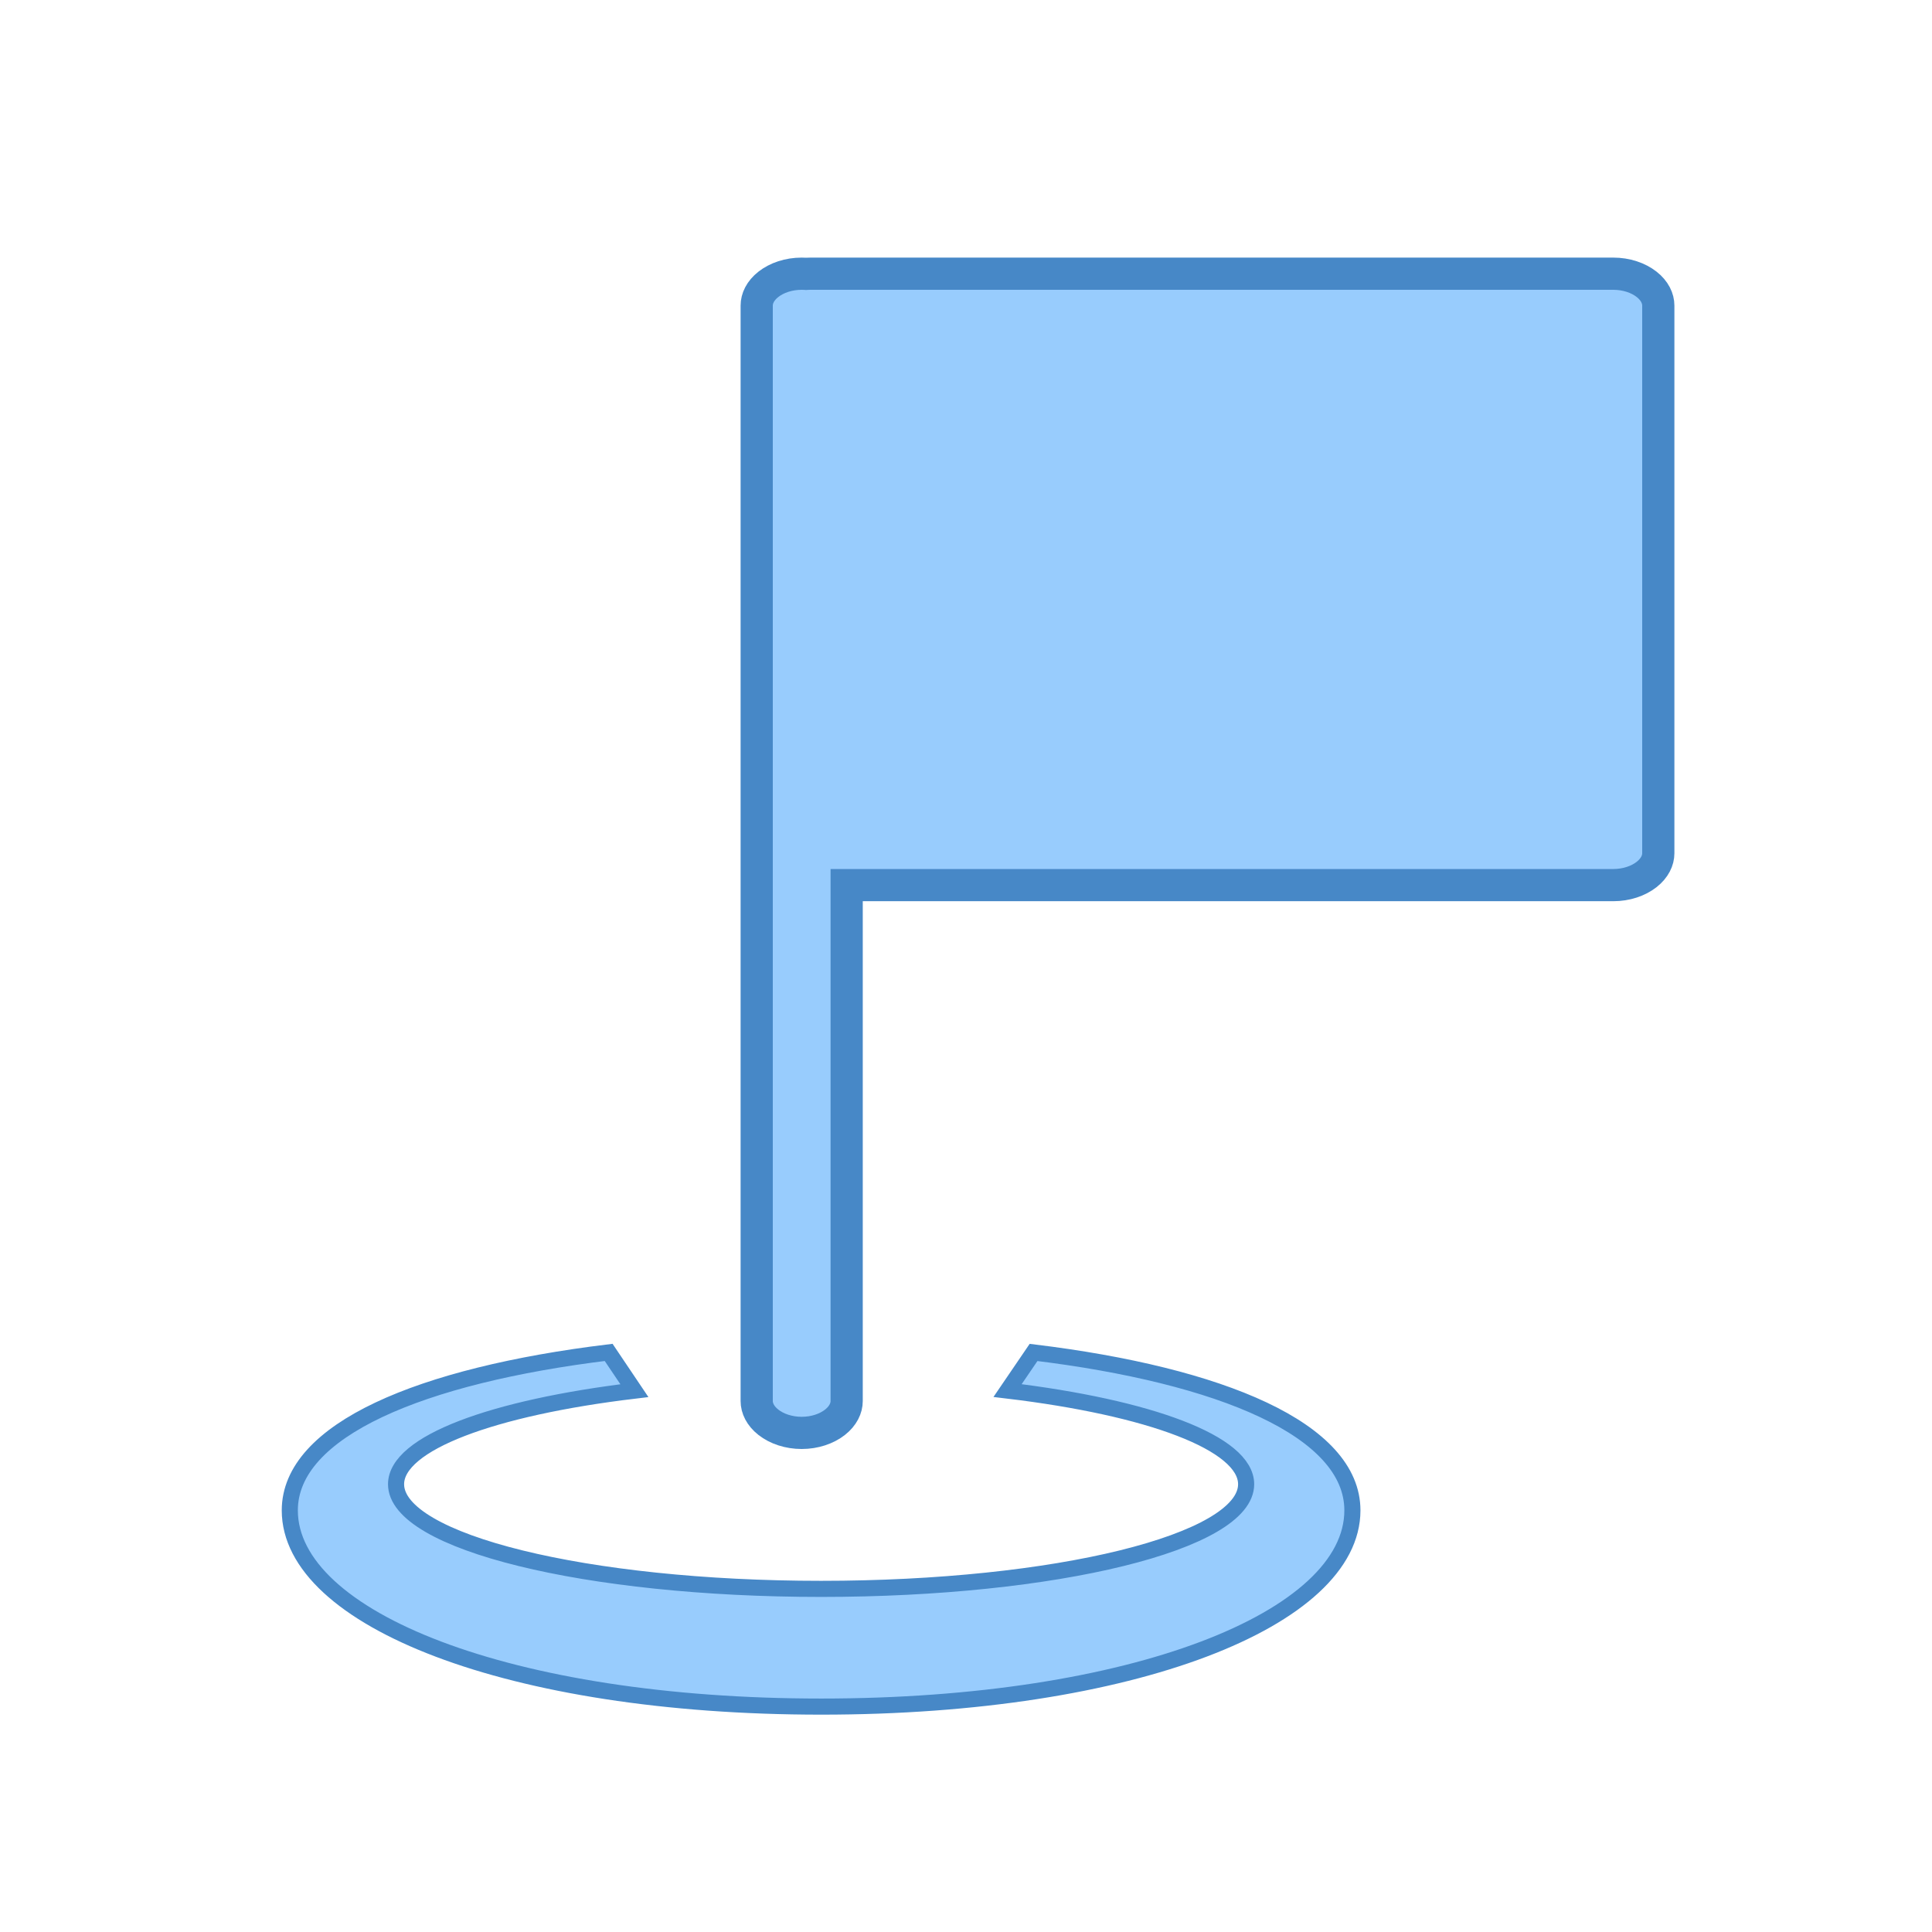
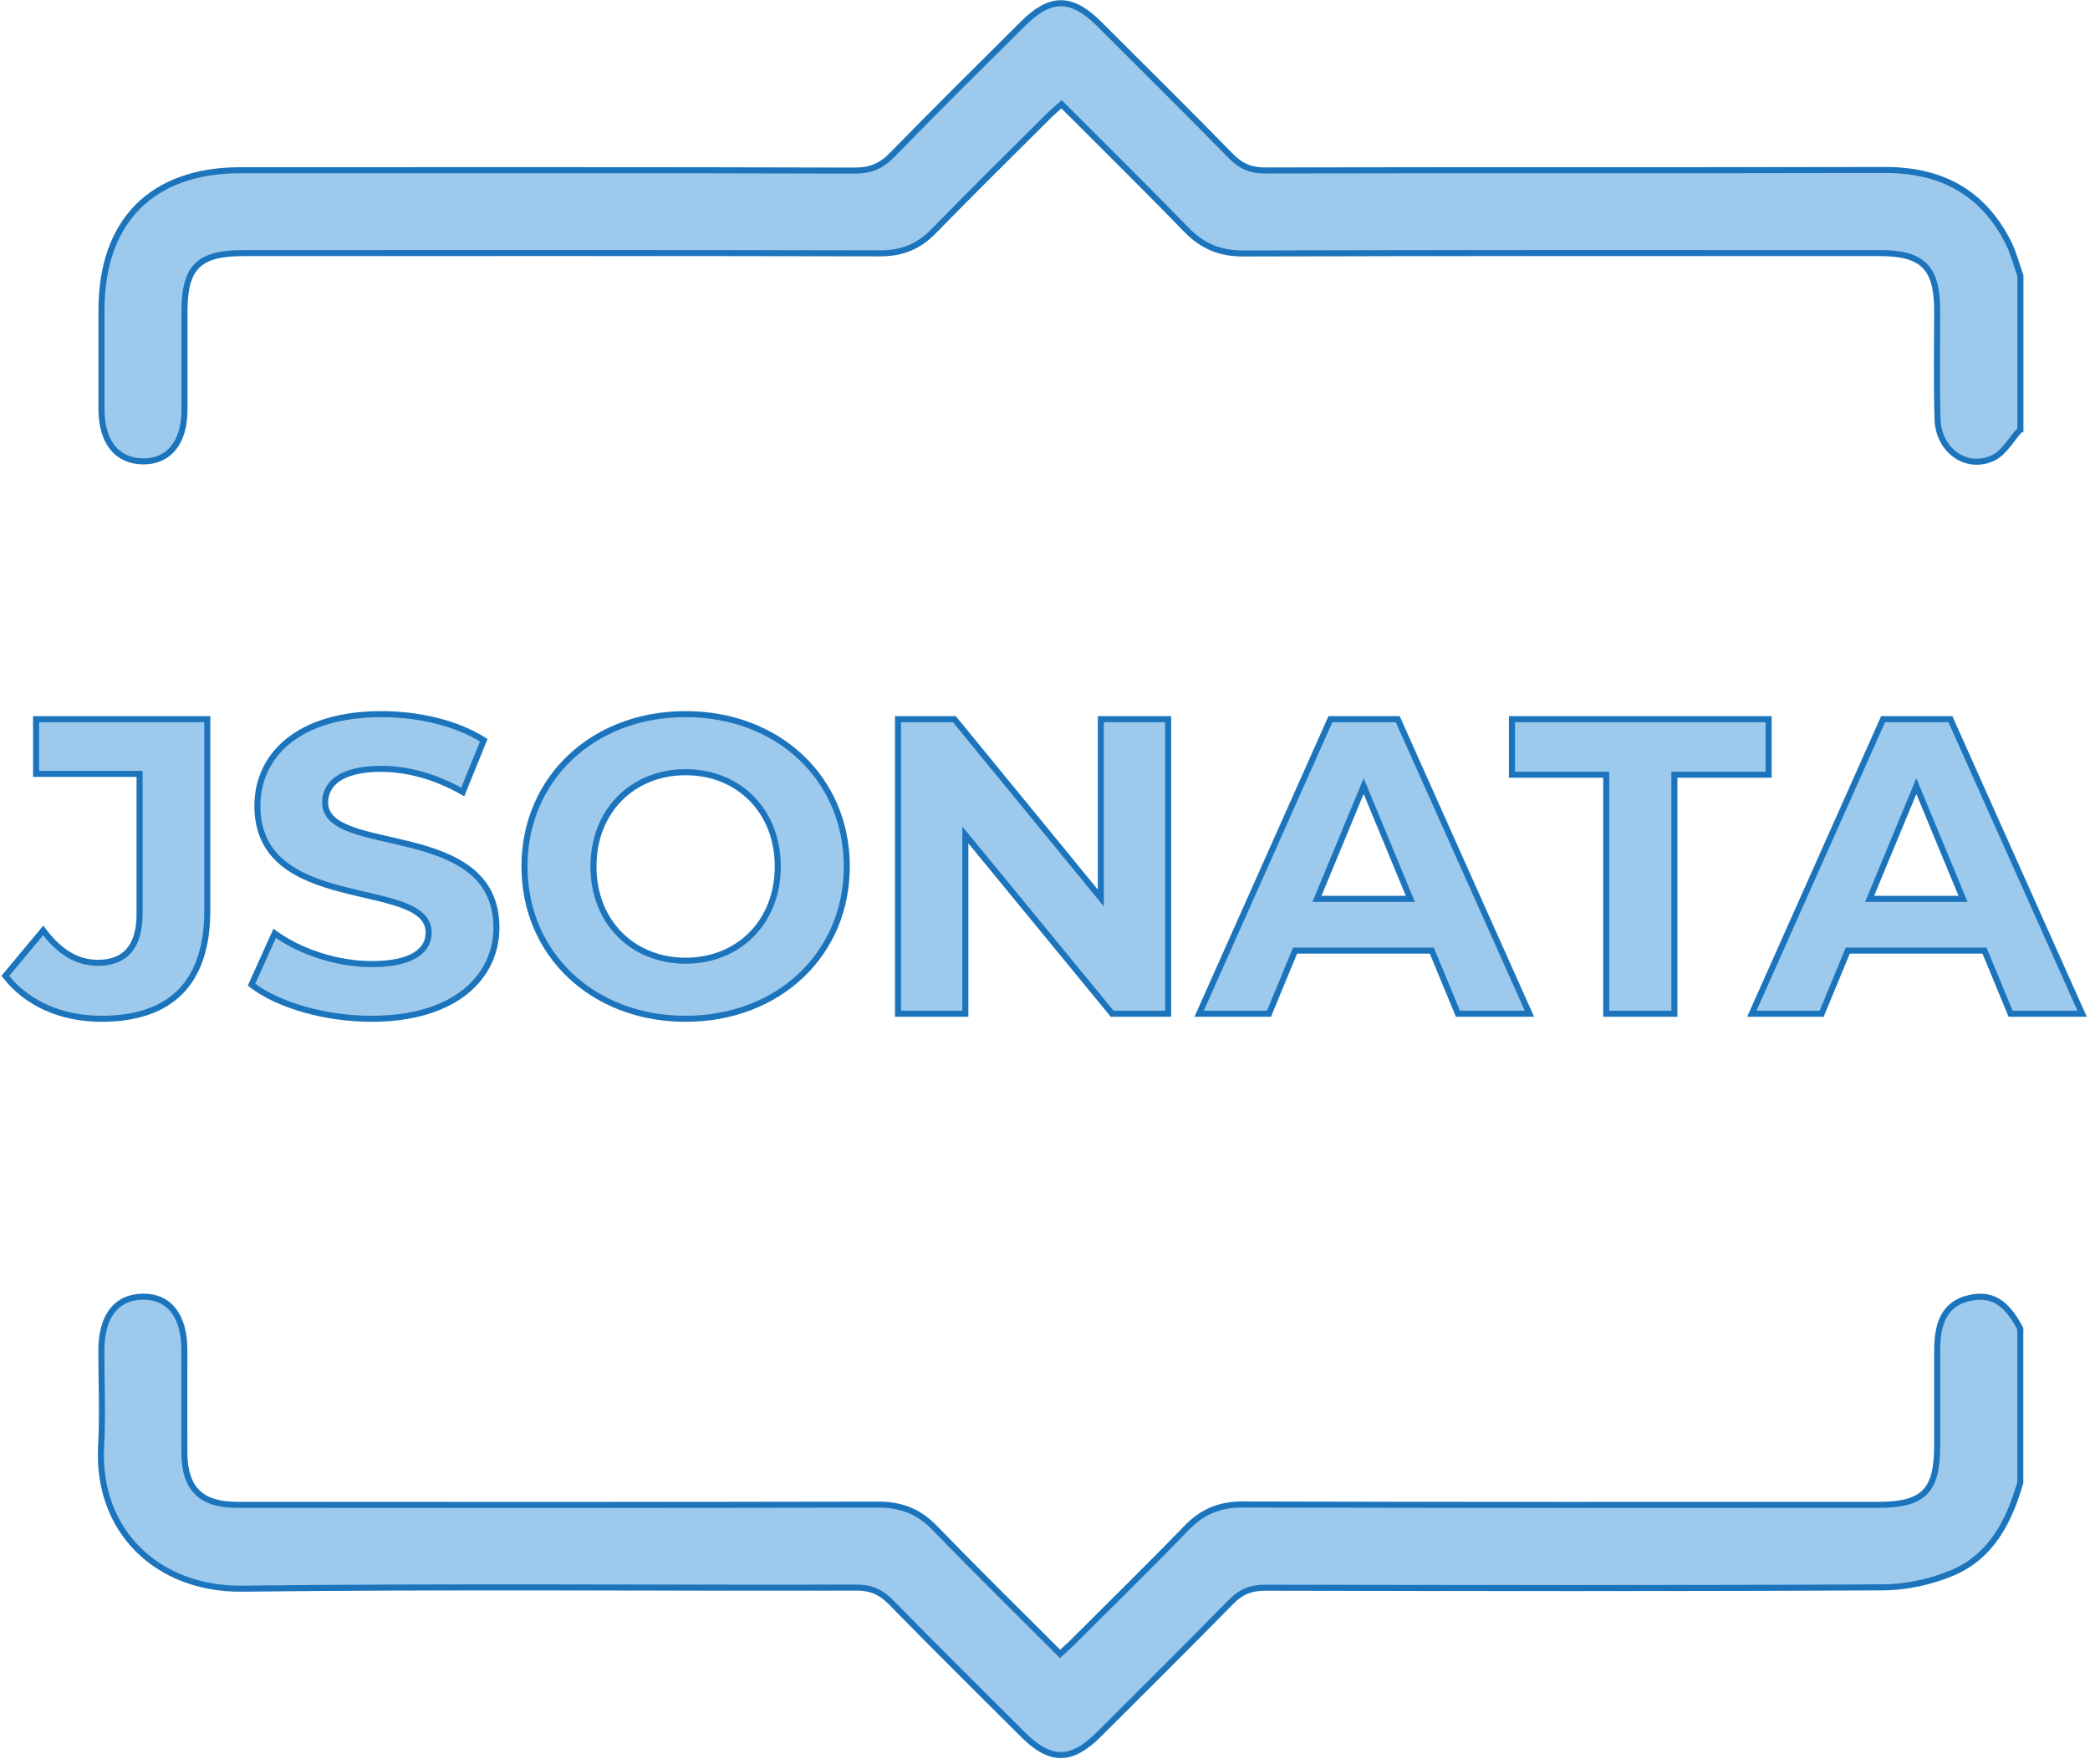
- <svg xmlns="http://www.w3.org/2000/svg" width="60" height="60" viewBox="0 0 60 60" fill="none">
-   <path d="M26.794 27.488H26.294V27.988V43.511C26.294 43.729 26.185 43.971 25.93 44.171C25.672 44.373 25.302 44.5 24.897 44.5C24.493 44.5 24.122 44.373 23.864 44.171C23.609 43.971 23.5 43.729 23.5 43.511V9.489C23.5 9.271 23.609 9.029 23.864 8.829C24.122 8.627 24.492 8.5 24.896 8.5C24.931 8.5 24.966 8.501 25.001 8.503L25.03 8.505L25.06 8.503C25.096 8.501 25.133 8.5 25.169 8.5H50.103C50.507 8.5 50.878 8.627 51.136 8.829C51.391 9.029 51.5 9.271 51.5 9.489V26.5C51.5 26.718 51.391 26.959 51.136 27.159C50.878 27.361 50.507 27.488 50.103 27.488H26.794Z" fill="#98CCFD" stroke="#4788C7" />
-   <path d="M18.902 42C13.075 42.71 9 44.408 9 46.906C9 50.271 15.81 53 25.5 53C35.19 53 42 50.272 42 46.906C42 44.407 37.925 42.71 32.098 42.001L31.291 43.185C35.683 43.71 38.7 44.813 38.7 46.094C38.7 47.889 32.79 49.344 25.5 49.344C18.21 49.344 12.3 47.889 12.3 46.094C12.3 44.818 15.297 43.715 19.702 43.188C19.436 42.792 19.169 42.397 18.902 42Z" fill="#98CCFD" stroke="#4788C7" stroke-width="0.5" />
+ <svg xmlns="http://www.w3.org/2000/svg" width="173" height="146" viewBox="0 0 173 146" fill="none">
+   <path d="M167.23 35.54C166.49 36.35 165.89 37.48 164.97 37.91C162.77 38.94 160.46 37.28 160.38 34.71C160.29 31.71 160.35 28.71 160.35 25.71C160.35 22.15 159.16 20.95 155.62 20.95C138.04 20.95 120.46 20.93 102.89 20.98C100.99 20.98 99.54 20.39 98.22 19.03C94.84 15.55 91.38 12.15 87.87 8.63C87.41 9.04 87.03 9.37 86.68 9.72C83.53 12.86 80.36 15.98 77.26 19.16C76.02 20.43 74.63 20.97 72.85 20.97C55.27 20.93 37.69 20.95 20.12 20.95C16.45 20.95 15.28 22.11 15.27 25.75C15.27 28.49 15.27 31.23 15.27 33.97C15.26 36.65 13.95 38.23 11.8 38.19C9.66 38.15 8.41 36.57 8.4 33.88C8.4 31.14 8.4 28.4 8.4 25.66C8.4 18.3 12.58 14.09 19.9 14.09C36.86 14.09 53.82 14.07 70.77 14.12C72.08 14.12 72.97 13.73 73.86 12.81C77.43 9.15 81.07 5.55 84.7 1.94C86.94 -0.29 88.69 -0.29 90.94 1.94C94.6 5.59 98.28 9.23 101.89 12.92C102.71 13.76 103.53 14.11 104.72 14.11C121.83 14.07 138.95 14.11 156.06 14.07C160.68 14.07 164.14 15.91 166.24 20.08C166.67 20.94 166.91 21.9 167.24 22.82V35.54H167.23Z" fill="#9DC9EC" stroke="#1C75BC" stroke-width="0.5" stroke-miterlimit="10" />
+   <path d="M167.23 122.72C166.3 125.95 164.81 128.86 161.56 130.21C159.8 130.94 157.79 131.38 155.89 131.39C138.83 131.48 121.77 131.45 104.71 131.42C103.52 131.42 102.7 131.77 101.88 132.61C98.26 136.3 94.59 139.94 90.93 143.59C88.68 145.83 86.93 145.83 84.69 143.59C81.03 139.94 77.35 136.3 73.74 132.61C72.92 131.78 72.1 131.41 70.92 131.41C53.96 131.45 37 131.3 20.05 131.5C13.05 131.58 7.99 126.73 8.37 119.71C8.51 117.08 8.39 114.44 8.39 111.8C8.39 108.96 9.61 107.37 11.79 107.33C13.98 107.29 15.25 108.88 15.26 111.7C15.26 114.54 15.25 117.39 15.26 120.23C15.28 123.23 16.62 124.56 19.64 124.56C37.32 124.56 55 124.58 72.68 124.54C74.58 124.54 76.04 125.1 77.36 126.46C80.74 129.95 84.2 133.35 87.75 136.9C88.22 136.46 88.63 136.1 89.01 135.71C92.08 132.64 95.19 129.61 98.21 126.48C99.52 125.12 100.97 124.52 102.88 124.53C120.41 124.58 137.93 124.56 155.46 124.56C159.23 124.56 160.35 123.43 160.35 119.65C160.35 117.01 160.35 114.38 160.35 111.74C160.35 109.26 161.15 107.92 162.87 107.48C164.78 106.99 166.04 107.71 167.23 109.98V122.7V122.72Z" fill="#9DC9EC" stroke="#1C75BC" stroke-width="0.5" stroke-miterlimit="10" />
+   <path d="M8.384 84.328C14.131 84.328 17.161 81.367 17.161 75.342V59.529H2.985V64.057H11.553V75.655C11.553 78.337 10.369 79.695 8.105 79.695C6.364 79.695 4.901 78.79 3.577 77.014L0.443 80.775C2.219 83.074 5.11 84.328 8.384 84.328ZM30.745 84.328C37.711 84.328 41.09 80.845 41.09 76.77C41.09 67.819 26.914 70.918 26.914 66.425C26.914 64.893 28.203 63.639 31.547 63.639C33.706 63.639 36.039 64.266 38.303 65.555L40.045 61.27C37.781 59.842 34.646 59.111 31.581 59.111C24.65 59.111 21.306 62.559 21.306 66.704C21.306 75.76 35.482 72.625 35.482 77.188C35.482 78.685 34.124 79.8 30.78 79.8C27.855 79.8 24.789 78.755 22.735 77.257L20.819 81.507C22.978 83.178 26.879 84.328 30.745 84.328ZM56.753 84.328C64.415 84.328 70.093 78.999 70.093 71.719C70.093 64.44 64.415 59.111 56.753 59.111C49.055 59.111 43.413 64.475 43.413 71.719C43.413 78.964 49.055 84.328 56.753 84.328ZM56.753 79.521C52.399 79.521 49.125 76.352 49.125 71.719C49.125 67.087 52.399 63.917 56.753 63.917C61.106 63.917 64.38 67.087 64.38 71.719C64.38 76.352 61.106 79.521 56.753 79.521ZM91.121 59.529V74.332L79 59.529H74.333V83.91H79.906V69.107L92.062 83.91H96.694V59.529H91.121ZM120.679 83.91H126.6L115.698 59.529H110.125L99.258 83.91H105.04L107.199 78.685H118.519L120.679 83.91ZM109.011 74.401L112.877 65.067L116.743 74.401H109.011ZM132.955 83.91H138.598V64.126H146.399V59.529H125.153V64.126H132.955V83.91ZM166.427 83.91H172.348L161.446 59.529H155.874L145.007 83.91H150.788L152.948 78.685H164.268L166.427 83.91ZM154.759 74.401L158.625 65.067L162.491 74.401H154.759Z" fill="#9DC9EC" />
+   <path d="M17.161 59.529H17.411V59.279H17.161V59.529ZM2.985 59.529V59.279H2.735V59.529H2.985ZM2.985 64.057H2.735V64.307H2.985V64.057ZM11.553 64.057H11.803V63.807H11.553V64.057ZM3.577 77.014L3.778 76.864L3.588 76.61L3.385 76.853L3.577 77.014ZM0.443 80.775L0.251 80.615L0.122 80.769L0.245 80.928L0.443 80.775ZM8.384 84.578C11.298 84.578 13.567 83.827 15.105 82.27C16.644 80.714 17.411 78.393 17.411 75.342H16.911C16.911 78.316 16.163 80.488 14.75 81.919C13.337 83.349 11.217 84.078 8.384 84.078V84.578ZM17.411 75.342V59.529H16.911V75.342H17.411ZM17.161 59.279H2.985V59.779H17.161V59.279ZM2.735 59.529V64.057H3.235V59.529H2.735ZM2.985 64.307H11.553V63.807H2.985V64.307ZM11.303 64.057V75.655H11.803V64.057H11.303ZM11.303 75.655C11.303 76.965 11.014 77.906 10.489 78.518C9.97 79.123 9.186 79.445 8.105 79.445V79.945C9.289 79.945 10.229 79.588 10.868 78.844C11.501 78.106 11.803 77.028 11.803 75.655H11.303ZM8.105 79.445C6.468 79.445 5.072 78.601 3.778 76.864L3.377 77.163C4.73 78.979 6.259 79.945 8.105 79.945V79.445ZM3.385 76.853L0.251 80.615L0.635 80.935L3.769 77.174L3.385 76.853ZM0.245 80.928C2.077 83.299 5.048 84.578 8.384 84.578V84.078C5.172 84.078 2.361 82.849 0.641 80.622L0.245 80.928ZM38.303 65.555L38.18 65.772L38.428 65.913L38.535 65.649L38.303 65.555ZM40.045 61.27L40.277 61.365L40.355 61.171L40.178 61.059L40.045 61.27ZM22.735 77.257L22.882 77.055L22.633 76.874L22.507 77.155L22.735 77.257ZM20.819 81.507L20.591 81.404L20.51 81.584L20.666 81.704L20.819 81.507ZM30.745 84.578C34.268 84.578 36.915 83.697 38.687 82.272C40.462 80.843 41.34 78.881 41.34 76.77H40.84C40.84 78.733 40.028 80.551 38.373 81.882C36.714 83.217 34.189 84.078 30.745 84.078V84.578ZM41.34 76.77C41.34 74.452 40.416 72.896 39.029 71.812C37.656 70.74 35.841 70.138 34.064 69.683C32.262 69.223 30.529 68.919 29.214 68.443C28.562 68.207 28.045 67.939 27.694 67.61C27.351 67.289 27.164 66.91 27.164 66.425H26.664C26.664 67.064 26.92 67.57 27.352 67.975C27.776 68.372 28.367 68.668 29.044 68.913C30.387 69.4 32.198 69.723 33.94 70.168C35.707 70.619 37.436 71.202 38.721 72.206C39.991 73.199 40.84 74.612 40.84 76.77H41.34ZM27.164 66.425C27.164 65.739 27.448 65.121 28.117 64.664C28.799 64.198 29.9 63.889 31.547 63.889V63.389C29.849 63.389 28.634 63.706 27.835 64.251C27.025 64.804 26.664 65.579 26.664 66.425H27.164ZM31.547 63.889C33.658 63.889 35.949 64.502 38.18 65.772L38.427 65.337C36.13 64.029 33.754 63.389 31.547 63.389V63.889ZM38.535 65.649L40.277 61.365L39.813 61.176L38.072 65.46L38.535 65.649ZM40.178 61.059C37.864 59.599 34.68 58.861 31.581 58.861V59.361C34.613 59.361 37.698 60.085 39.912 61.482L40.178 61.059ZM31.581 58.861C28.076 58.861 25.446 59.733 23.687 61.159C21.924 62.589 21.056 64.559 21.056 66.704H21.556C21.556 64.704 22.361 62.878 24.002 61.547C25.648 60.213 28.155 59.361 31.581 59.361V58.861ZM21.056 66.704C21.056 69.046 21.979 70.62 23.366 71.717C24.739 72.802 26.555 73.412 28.332 73.873C29.22 74.103 30.114 74.3 30.939 74.496C31.768 74.695 32.531 74.894 33.181 75.133C33.833 75.373 34.349 75.646 34.701 75.98C35.044 76.306 35.232 76.693 35.232 77.188H35.732C35.732 76.542 35.478 76.028 35.045 75.618C34.622 75.214 34.031 74.913 33.354 74.664C32.674 74.413 31.887 74.209 31.055 74.01C30.218 73.81 29.34 73.618 28.457 73.389C26.69 72.931 24.962 72.341 23.677 71.325C22.406 70.32 21.556 68.889 21.556 66.704H21.056ZM35.232 77.188C35.232 77.847 34.94 78.421 34.254 78.843C33.553 79.274 32.431 79.55 30.78 79.55V80.05C32.473 80.05 33.702 79.769 34.516 79.268C35.345 78.759 35.732 78.027 35.732 77.188H35.232ZM30.78 79.55C27.907 79.55 24.893 78.521 22.882 77.055L22.587 77.459C24.686 78.989 27.802 80.05 30.78 80.05V79.55ZM22.507 77.155L20.591 81.404L21.047 81.609L22.962 77.36L22.507 77.155ZM20.666 81.704C22.882 83.42 26.843 84.578 30.745 84.578V84.078C26.916 84.078 23.075 82.937 20.972 81.309L20.666 81.704ZM56.753 84.578C64.54 84.578 70.343 79.15 70.343 71.719H69.843C69.843 78.847 64.291 84.078 56.753 84.078V84.578ZM70.343 71.719C70.343 64.288 64.54 58.861 56.753 58.861V59.361C64.291 59.361 69.843 64.592 69.843 71.719H70.343ZM56.753 58.861C48.93 58.861 43.163 64.324 43.163 71.719H43.663C43.663 64.626 49.18 59.361 56.753 59.361V58.861ZM43.163 71.719C43.163 79.115 48.93 84.578 56.753 84.578V84.078C49.18 84.078 43.663 78.813 43.663 71.719H43.163ZM56.753 79.271C52.539 79.271 49.375 76.215 49.375 71.719H48.875C48.875 76.488 52.259 79.771 56.753 79.771V79.271ZM49.375 71.719C49.375 67.224 52.539 64.168 56.753 64.168V63.667C52.259 63.667 48.875 66.951 48.875 71.719H49.375ZM56.753 64.168C60.967 64.168 64.13 67.224 64.13 71.719H64.63C64.63 66.951 61.246 63.667 56.753 63.667V64.168ZM64.13 71.719C64.13 76.215 60.967 79.271 56.753 79.271V79.771C61.246 79.771 64.63 76.488 64.63 71.719H64.13ZM91.121 59.529V59.279H90.871V59.529H91.121ZM91.121 74.332L90.928 74.49L91.371 75.032V74.332H91.121ZM79 59.529L79.194 59.37L79.119 59.279H79V59.529ZM74.333 59.529V59.279H74.083V59.529H74.333ZM74.333 83.91H74.083V84.16H74.333V83.91ZM79.906 83.91V84.16H80.156V83.91H79.906ZM79.906 69.107L80.099 68.948L79.656 68.409V69.107H79.906ZM92.062 83.91L91.868 84.069L91.944 84.16H92.062V83.91ZM96.694 83.91V84.16H96.944V83.91H96.694ZM96.694 59.529H96.944V59.279H96.694V59.529ZM90.871 59.529V74.332H91.371V59.529H90.871ZM91.315 74.173L79.194 59.37L78.807 59.687L90.928 74.49L91.315 74.173ZM79 59.279H74.333V59.779H79V59.279ZM74.083 59.529V83.91H74.583V59.529H74.083ZM74.333 84.16H79.906V83.66H74.333V84.16ZM80.156 83.91V69.107H79.656V83.91H80.156ZM79.713 69.266L91.868 84.069L92.255 83.751L80.099 68.948L79.713 69.266ZM92.062 84.16H96.694V83.66H92.062V84.16ZM96.944 83.91V59.529H96.444V83.91H96.944ZM96.694 59.279H91.121V59.779H96.694V59.279ZM120.679 83.91L120.448 84.005L120.511 84.16H120.679V83.91ZM126.6 83.91V84.16H126.985L126.828 83.808L126.6 83.91ZM115.698 59.529L115.926 59.427L115.86 59.279H115.698V59.529ZM110.125 59.529V59.279H109.963L109.897 59.427L110.125 59.529ZM99.258 83.91L99.03 83.808L98.873 84.16H99.258V83.91ZM105.04 83.91V84.16H105.207L105.271 84.005L105.04 83.91ZM107.199 78.685V78.435H107.032L106.968 78.59L107.199 78.685ZM118.519 78.685L118.75 78.59L118.686 78.435H118.519V78.685ZM109.011 74.401L108.78 74.306L108.636 74.651H109.011V74.401ZM112.877 65.067L113.108 64.971L112.877 64.414L112.646 64.971L112.877 65.067ZM116.743 74.401V74.651H117.117L116.974 74.306L116.743 74.401ZM120.679 84.16H126.6V83.66H120.679V84.16ZM126.828 83.808L115.926 59.427L115.47 59.631L126.371 84.012L126.828 83.808ZM115.698 59.279H110.125V59.779H115.698V59.279ZM109.897 59.427L99.03 83.808L99.487 84.012L110.353 59.631L109.897 59.427ZM99.258 84.16H105.04V83.66H99.258V84.16ZM105.271 84.005L107.43 78.781L106.968 78.59L104.809 83.814L105.271 84.005ZM107.199 78.935H118.519V78.435H107.199V78.935ZM118.288 78.781L120.448 84.005L120.91 83.814L118.75 78.59L118.288 78.781ZM109.242 74.497L113.108 65.162L112.646 64.971L108.78 74.306L109.242 74.497ZM112.646 65.162L116.512 74.497L116.974 74.306L113.108 64.971L112.646 65.162ZM116.743 74.151H109.011V74.651H116.743V74.151ZM132.955 83.91H132.705V84.16H132.955V83.91ZM138.598 83.91V84.16H138.848V83.91H138.598ZM138.598 64.126V63.877H138.348V64.126H138.598ZM146.399 64.126V64.376H146.649V64.126H146.399ZM146.399 59.529H146.649V59.279H146.399V59.529ZM125.153 59.529V59.279H124.903V59.529H125.153ZM125.153 64.126H124.903V64.376H125.153V64.126ZM132.955 64.126H133.205V63.877H132.955V64.126ZM132.955 84.16H138.598V83.66H132.955V84.16ZM138.848 83.91V64.126H138.348V83.91H138.848ZM138.598 64.376H146.399V63.877H138.598V64.376ZM146.649 64.126V59.529H146.149V64.126H146.649ZM146.399 59.279H125.153V59.779H146.399V59.279ZM124.903 59.529V64.126H125.403V59.529H124.903ZM125.153 64.376H132.955V63.877H125.153V64.376ZM132.705 64.126V83.91H133.205V64.126H132.705ZM166.427 83.91L166.196 84.005L166.26 84.16H166.427V83.91ZM172.348 83.91V84.16H172.734L172.576 83.808L172.348 83.91ZM161.446 59.529L161.675 59.427L161.608 59.279H161.446V59.529ZM155.874 59.529V59.279H155.711L155.645 59.427L155.874 59.529ZM145.007 83.91L144.778 83.808L144.621 84.16H145.007V83.91ZM150.788 83.91V84.16H150.956L151.019 84.005L150.788 83.91ZM152.948 78.685V78.435H152.781L152.717 78.59L152.948 78.685ZM164.268 78.685L164.499 78.59L164.435 78.435H164.268V78.685ZM154.759 74.401L154.528 74.306L154.385 74.651H154.759V74.401ZM158.625 65.067L158.856 64.971L158.625 64.414L158.394 64.971L158.625 65.067ZM162.491 74.401V74.651H162.865L162.722 74.306L162.491 74.401ZM166.427 84.16H172.348V83.66H166.427V84.16ZM172.576 83.808L161.675 59.427L161.218 59.631L172.12 84.012L172.576 83.808ZM161.446 59.279H155.874V59.779H161.446V59.279ZM155.645 59.427L144.778 83.808L145.235 84.012L156.102 59.631L155.645 59.427ZM145.007 84.16H150.788V83.66H145.007V84.16ZM151.019 84.005L153.179 78.781L152.717 78.59L150.557 83.814L151.019 84.005ZM152.948 78.935H164.268V78.435H152.948V78.935ZM164.036 78.781L166.196 84.005L166.658 83.814L164.499 78.59L164.036 78.781ZM154.99 74.497L158.856 65.162L158.394 64.971L154.528 74.306L154.99 74.497ZM158.394 65.162L162.26 74.497L162.722 74.306L158.856 64.971L158.394 65.162ZM162.491 74.151H154.759V74.651H162.491V74.151Z" fill="#1C75BC" />
</svg>
